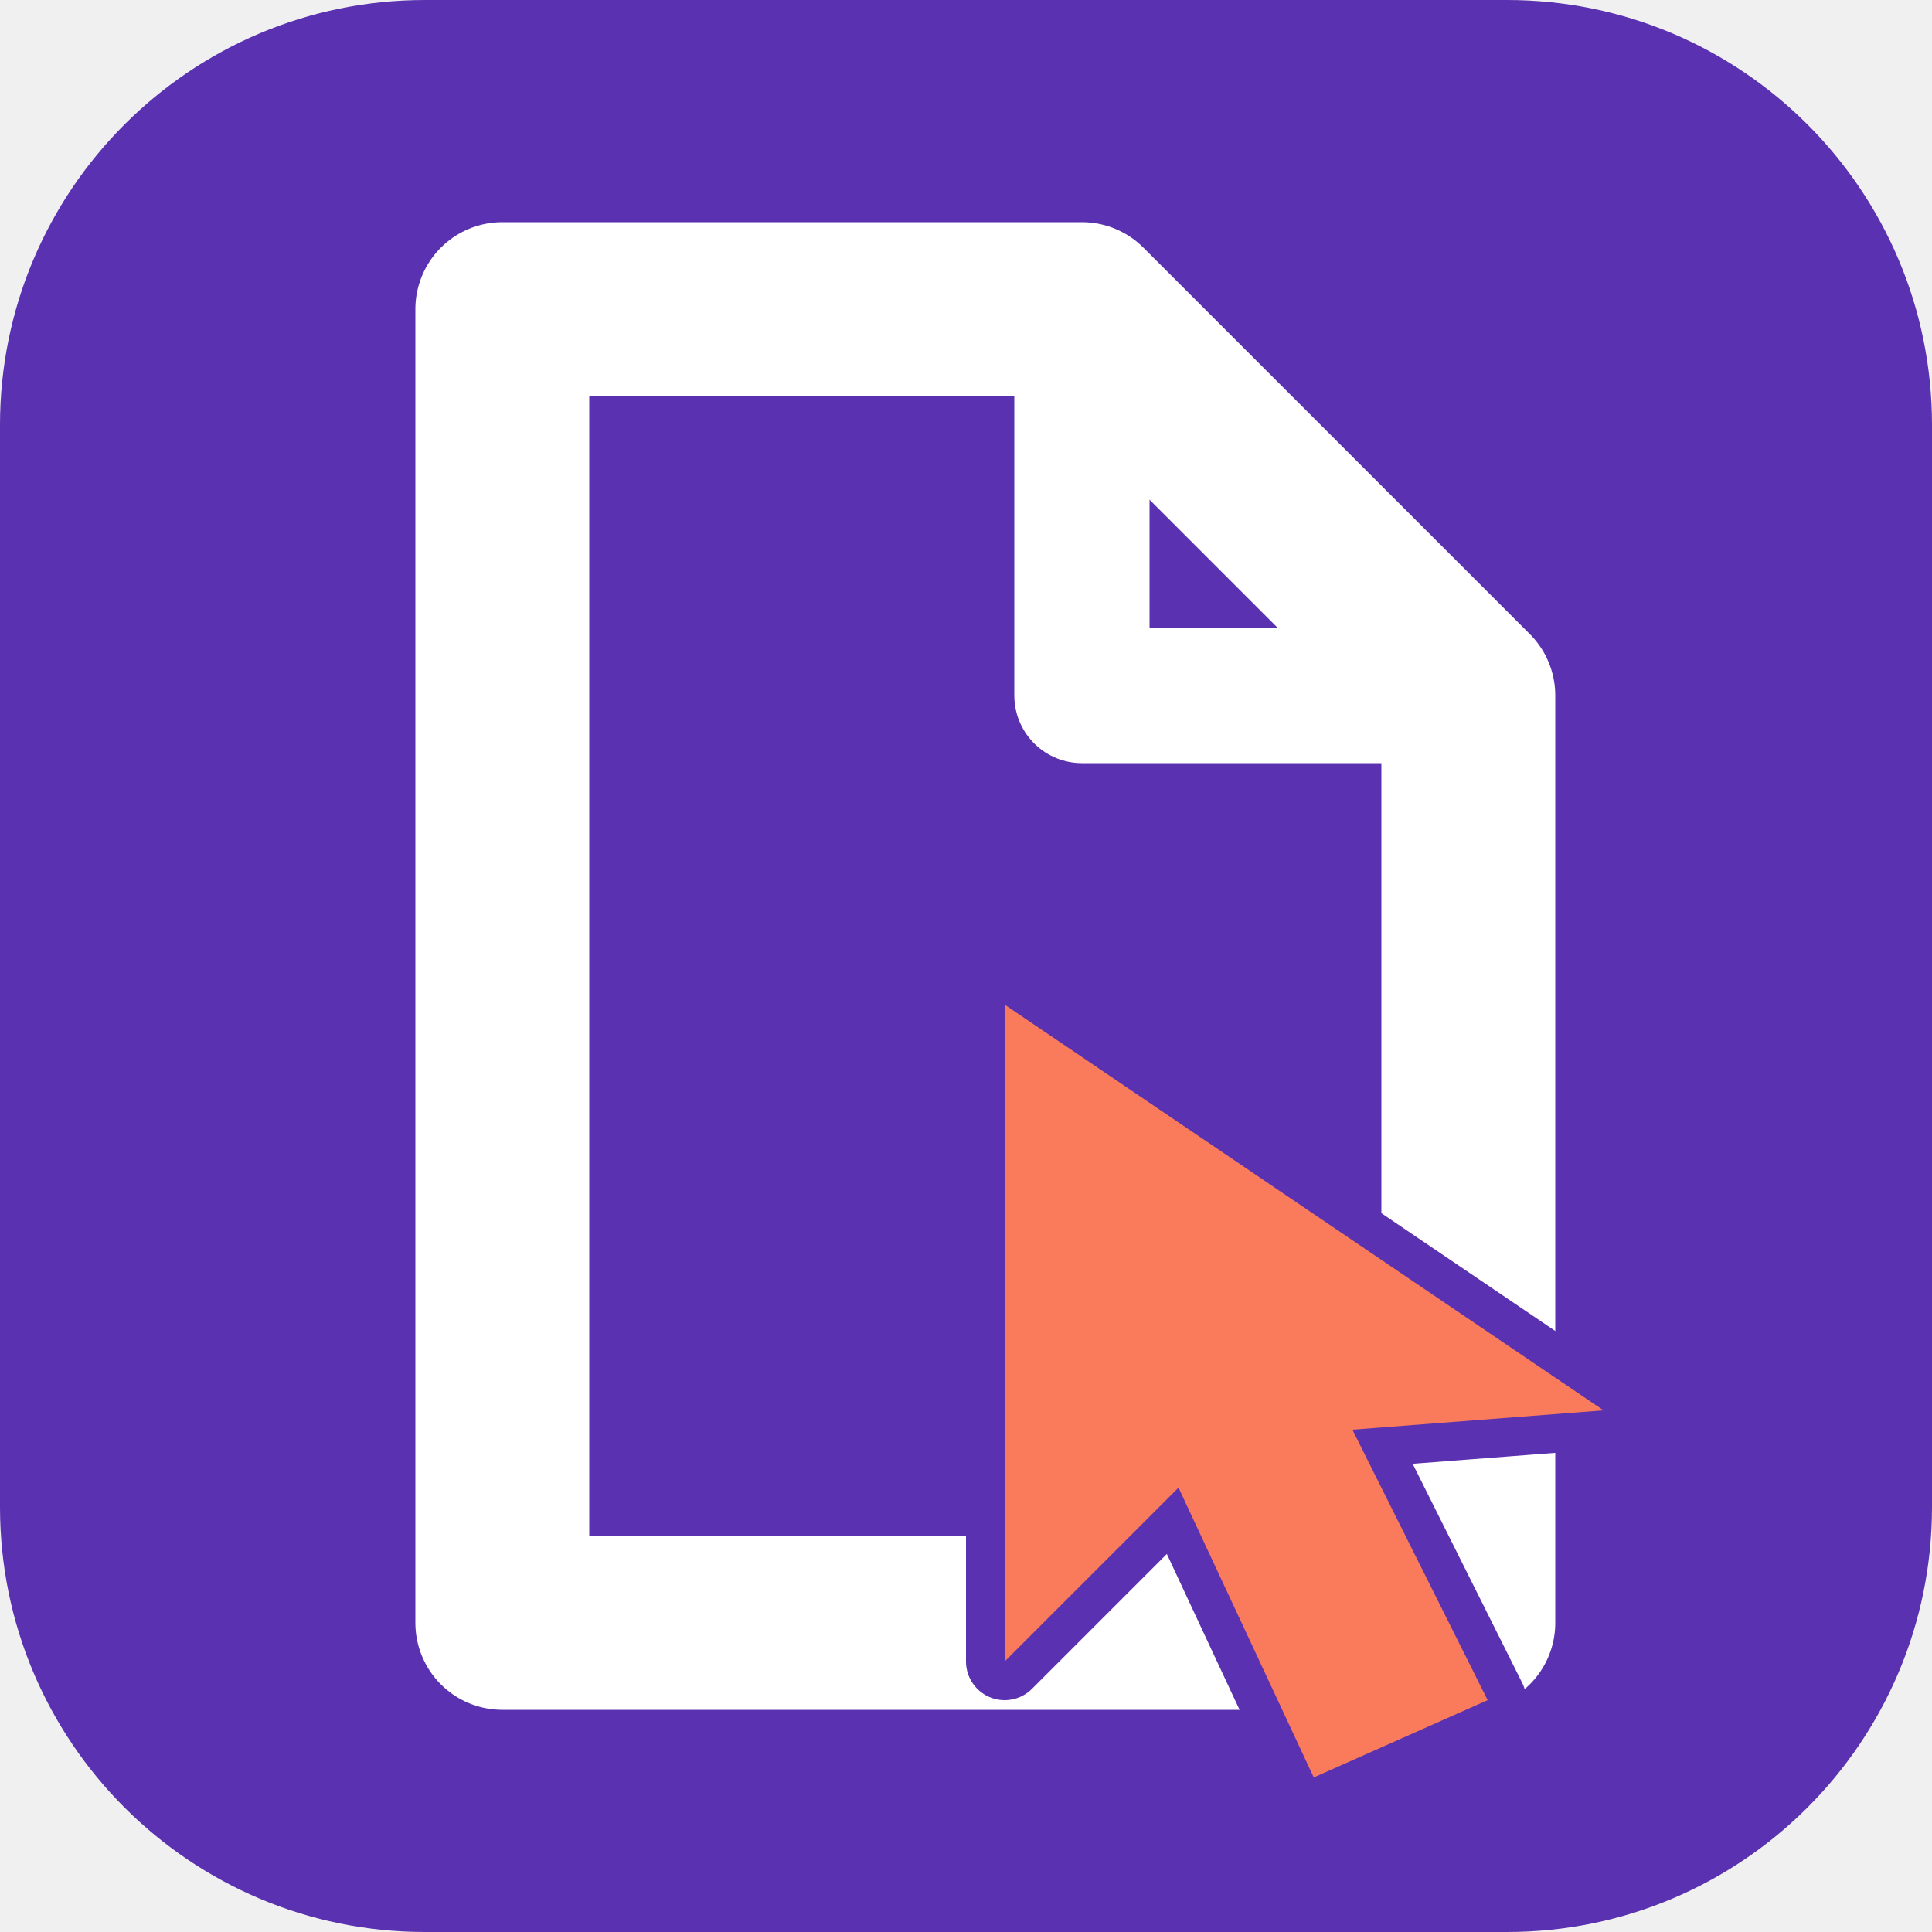
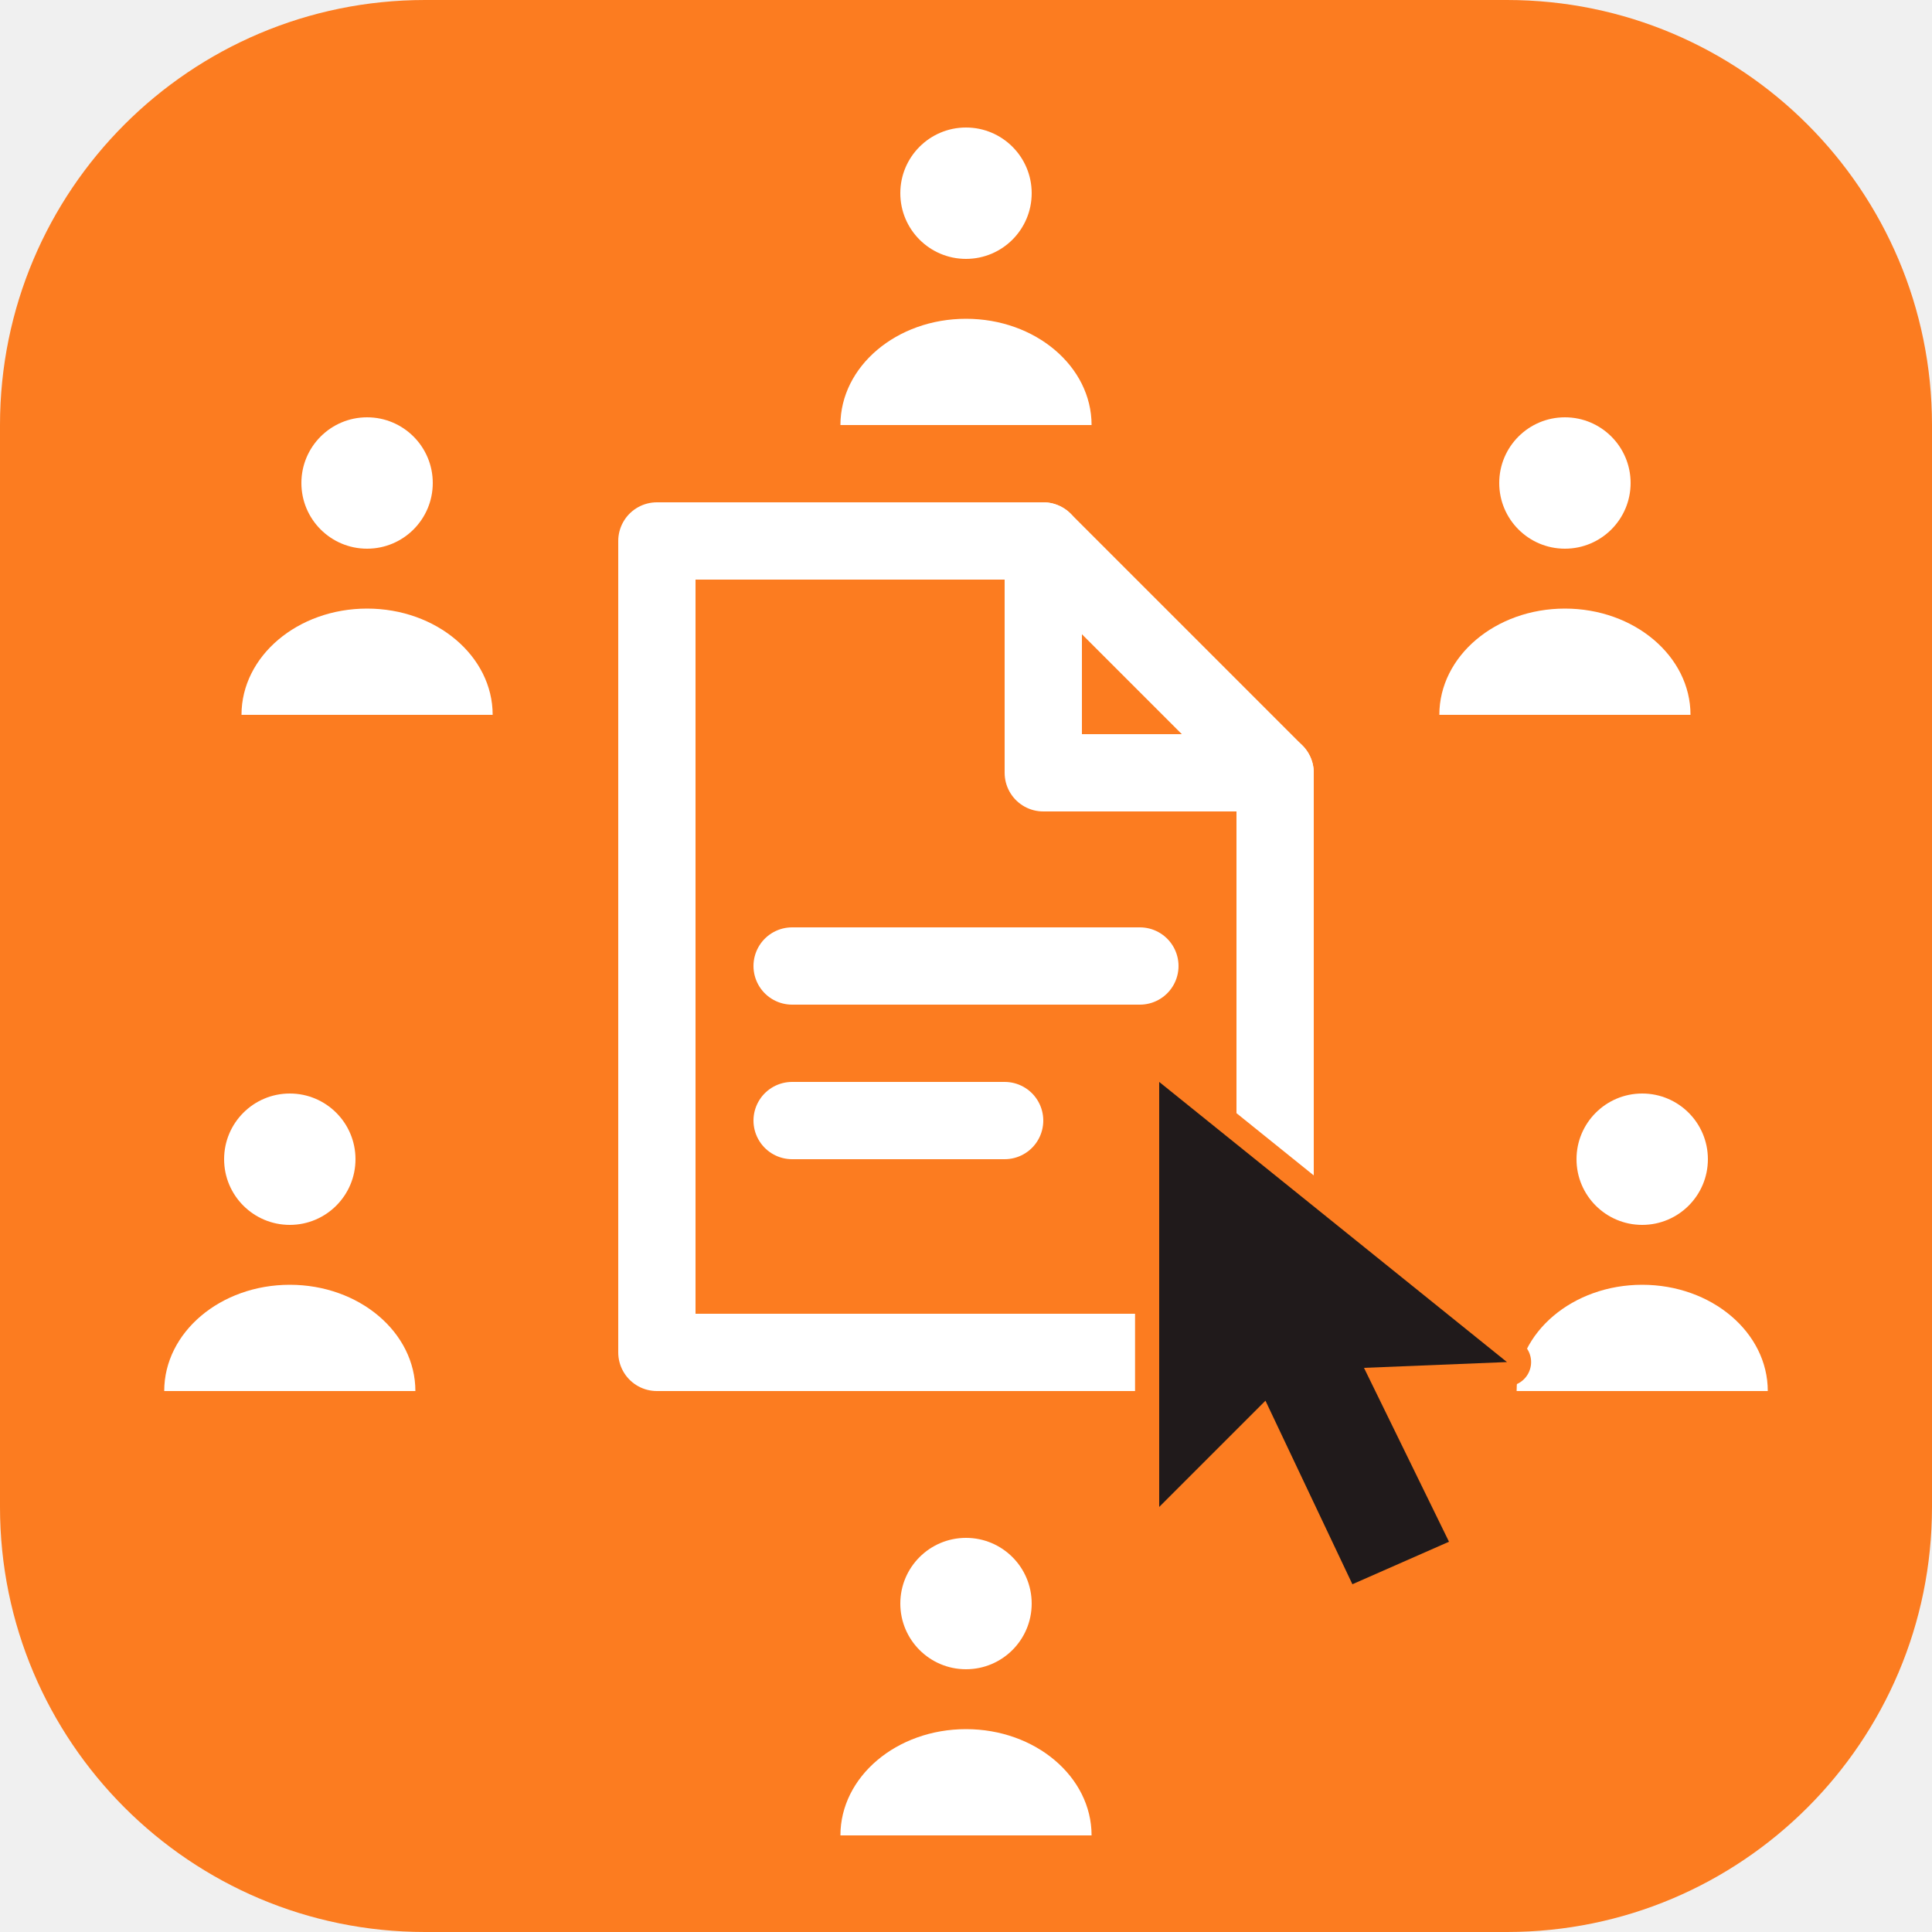
- <svg xmlns="http://www.w3.org/2000/svg" viewBox="0 0 100 100">
-   <rect width="100" height="100" rx="22" fill="#5a31b0" />
-   <path d="M26 16H56L76 36V84H26Z" fill="none" stroke="#ffffff" stroke-width="9" stroke-linecap="round" stroke-linejoin="round" />
-   <path d="M56 16V36H76" fill="none" stroke="#ffffff" stroke-width="7" stroke-linecap="round" stroke-linejoin="round" />
-   <path d="M52 52L52 86L61 77L68 92L77 88L70 74L83 73Z" fill="#f97b5c" stroke="#5a31b0" stroke-width="4" stroke-linejoin="round" paint-order="stroke" />
+ <svg xmlns="http://www.w3.org/2000/svg" viewBox="0 0 100 100" role="img" aria-label="B-SyncText">
+   <rect width="100" height="100" rx="22" fill="#fc7c20" />
+   <g fill="#ffffff">
+     <circle cx="50" cy="10" r="3.4" fill="#ffffff" />
+     <path d="M43.5 22a6.5 5.5 0 0 1 13 0z" fill="#ffffff" />
+     <circle cx="19" cy="25" r="3.4" fill="#ffffff" />
+     <path d="M12.5 37a6.5 5.5 0 0 1 13 0z" fill="#ffffff" />
+     <circle cx="81" cy="25" r="3.4" fill="#ffffff" />
+     <path d="M74.5 37a6.5 5.5 0 0 1 13 0z" fill="#ffffff" />
+     <circle cx="15" cy="60" r="3.4" fill="#ffffff" />
+     <path d="M8.5 72a6.5 5.5 0 0 1 13 0z" fill="#ffffff" />
+     <circle cx="85" cy="60" r="3.4" fill="#ffffff" />
+     <path d="M78.5 72a6.5 5.5 0 0 1 13 0z" fill="#ffffff" />
+     <circle cx="50" cy="83" r="3.4" fill="#ffffff" />
+     <path d="M43.5 95a6.5 5.5 0 0 1 13 0z" fill="#ffffff" />
+   </g>
+   <g fill="none" stroke="#ffffff" stroke-width="4" stroke-linecap="round" stroke-linejoin="round">
+     <path d="M34 28H54L66 40V70H34Z" />
+     <path d="M54 28V40H66" />
+     <path d="M41 50H59M41 58H52" />
+   </g>
+   <path d="M60 56L60 78L65.5 72.5L70 82L75 79.8L70.6 70.8L78 70.5Z" fill="#201a1b" stroke="#fc7c20" stroke-width="2.5" stroke-linejoin="round" paint-order="stroke" />
</svg>
